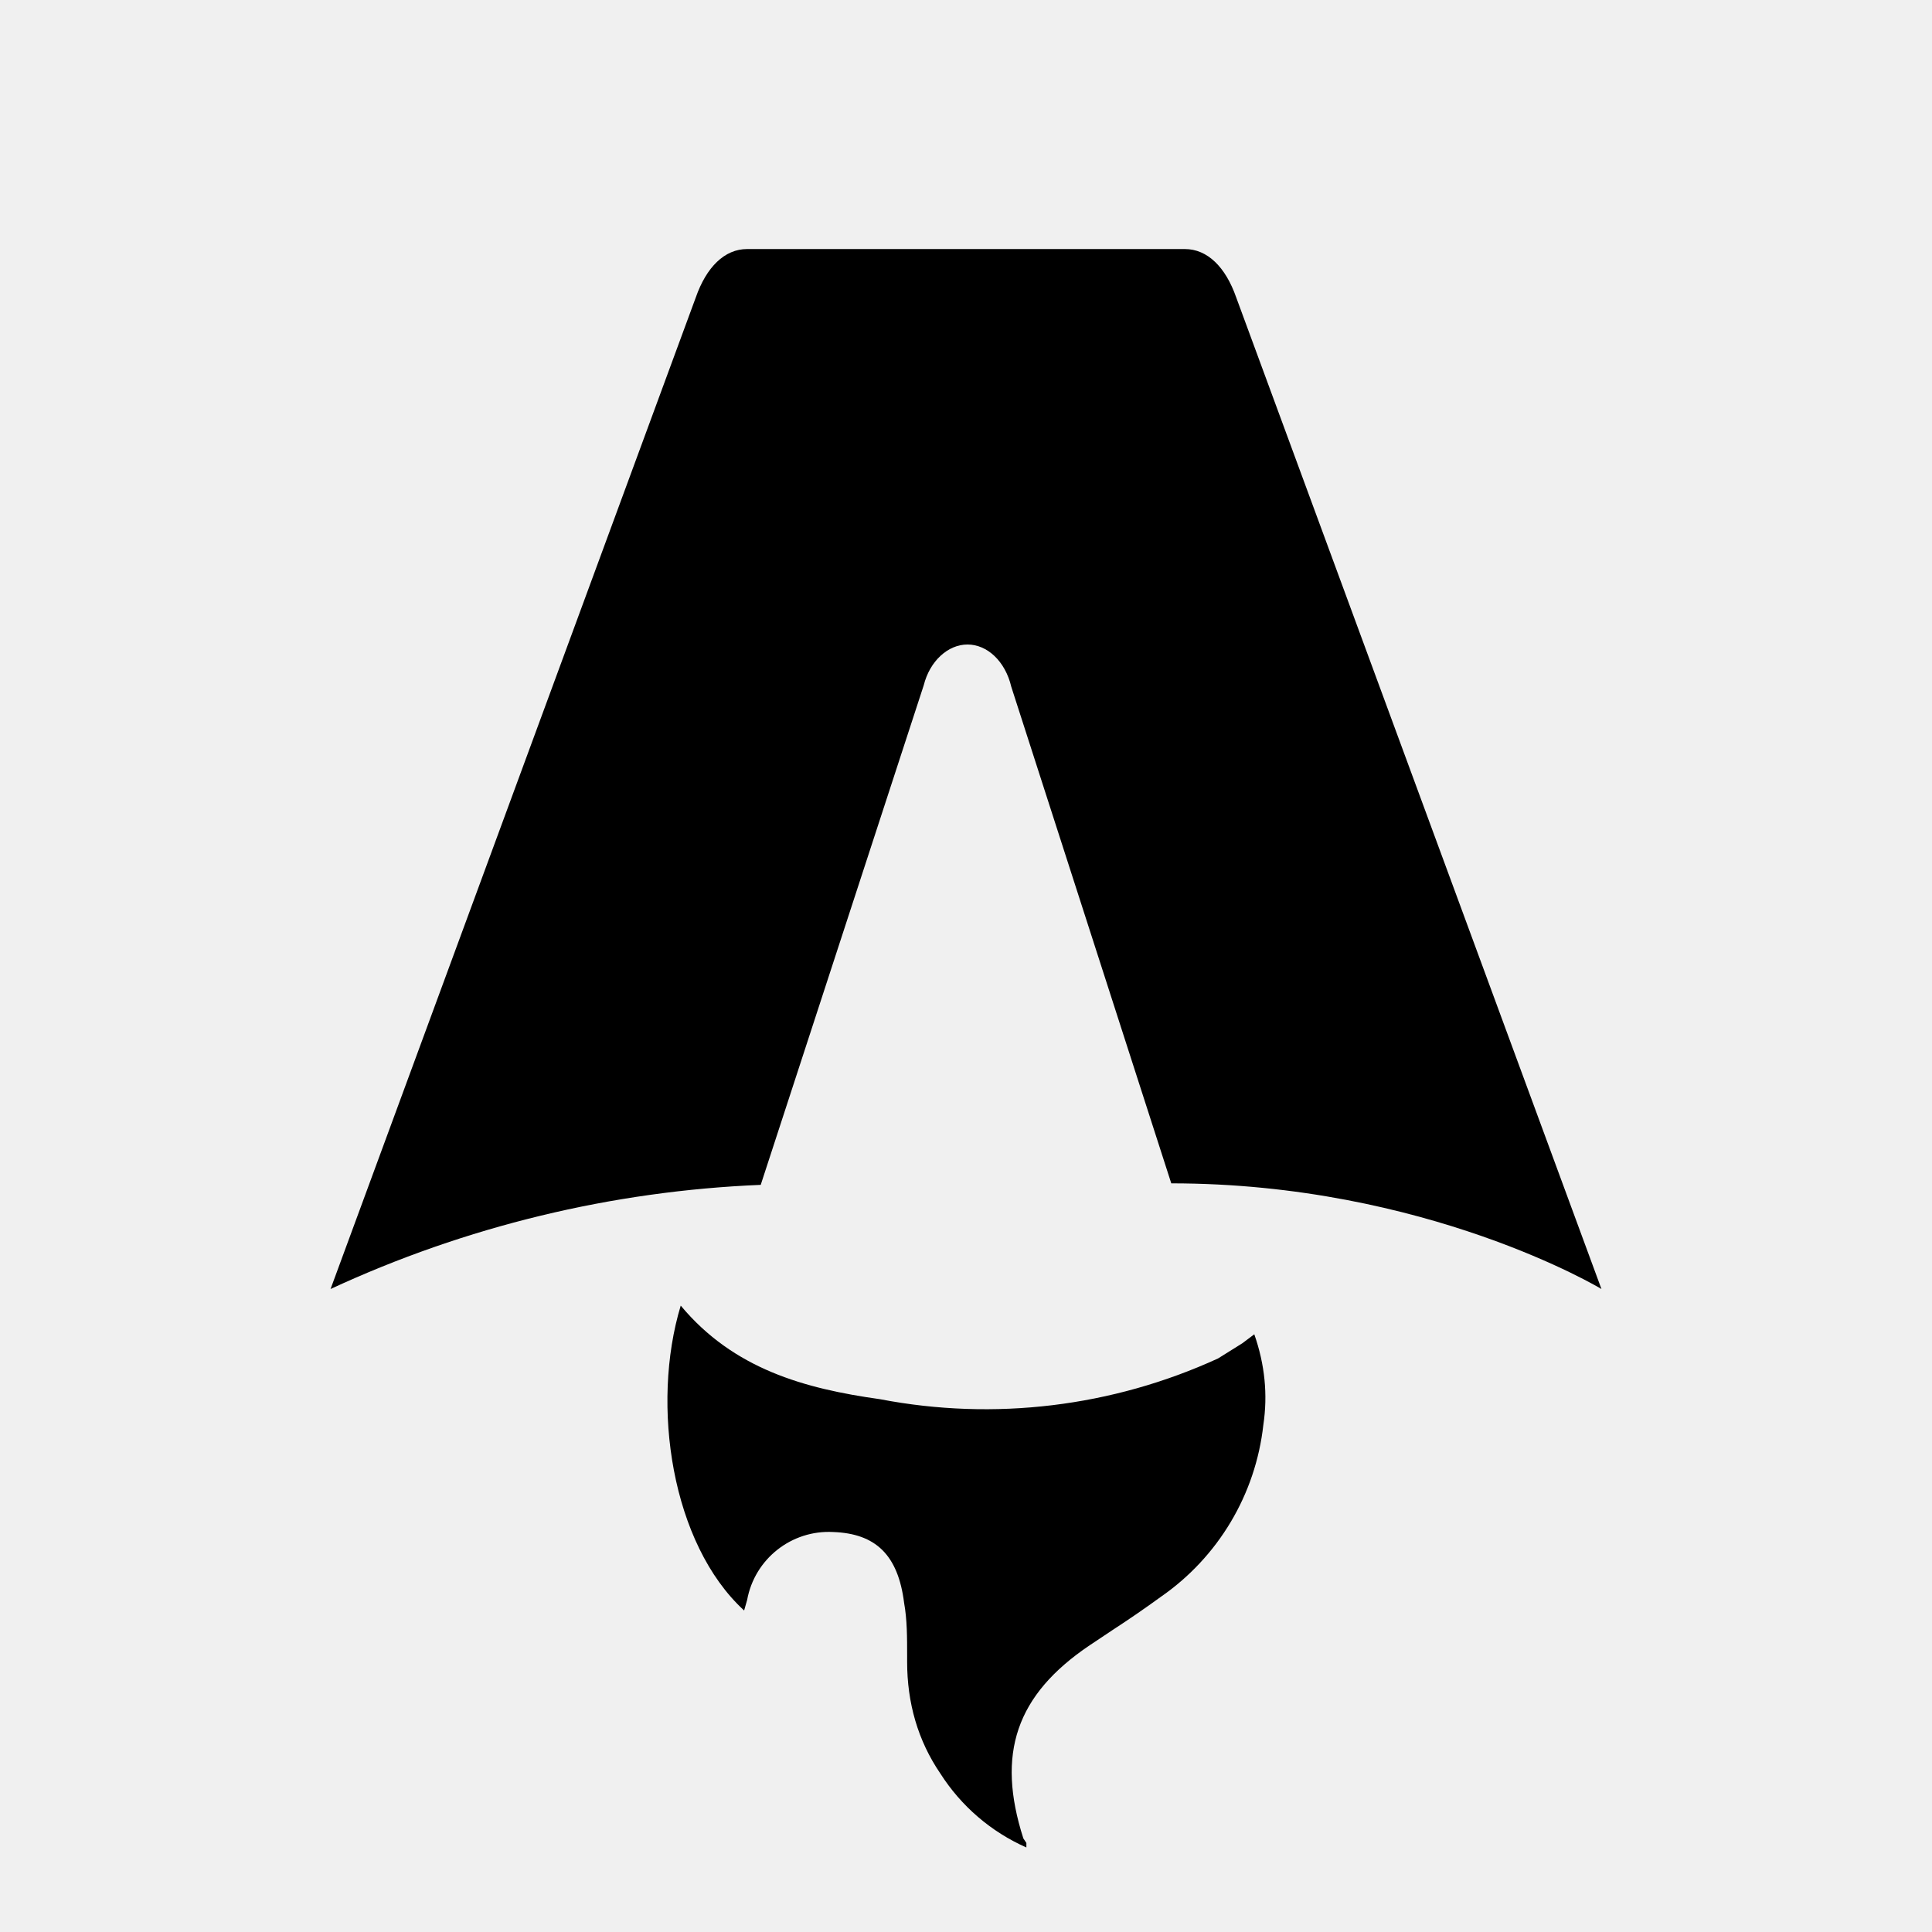
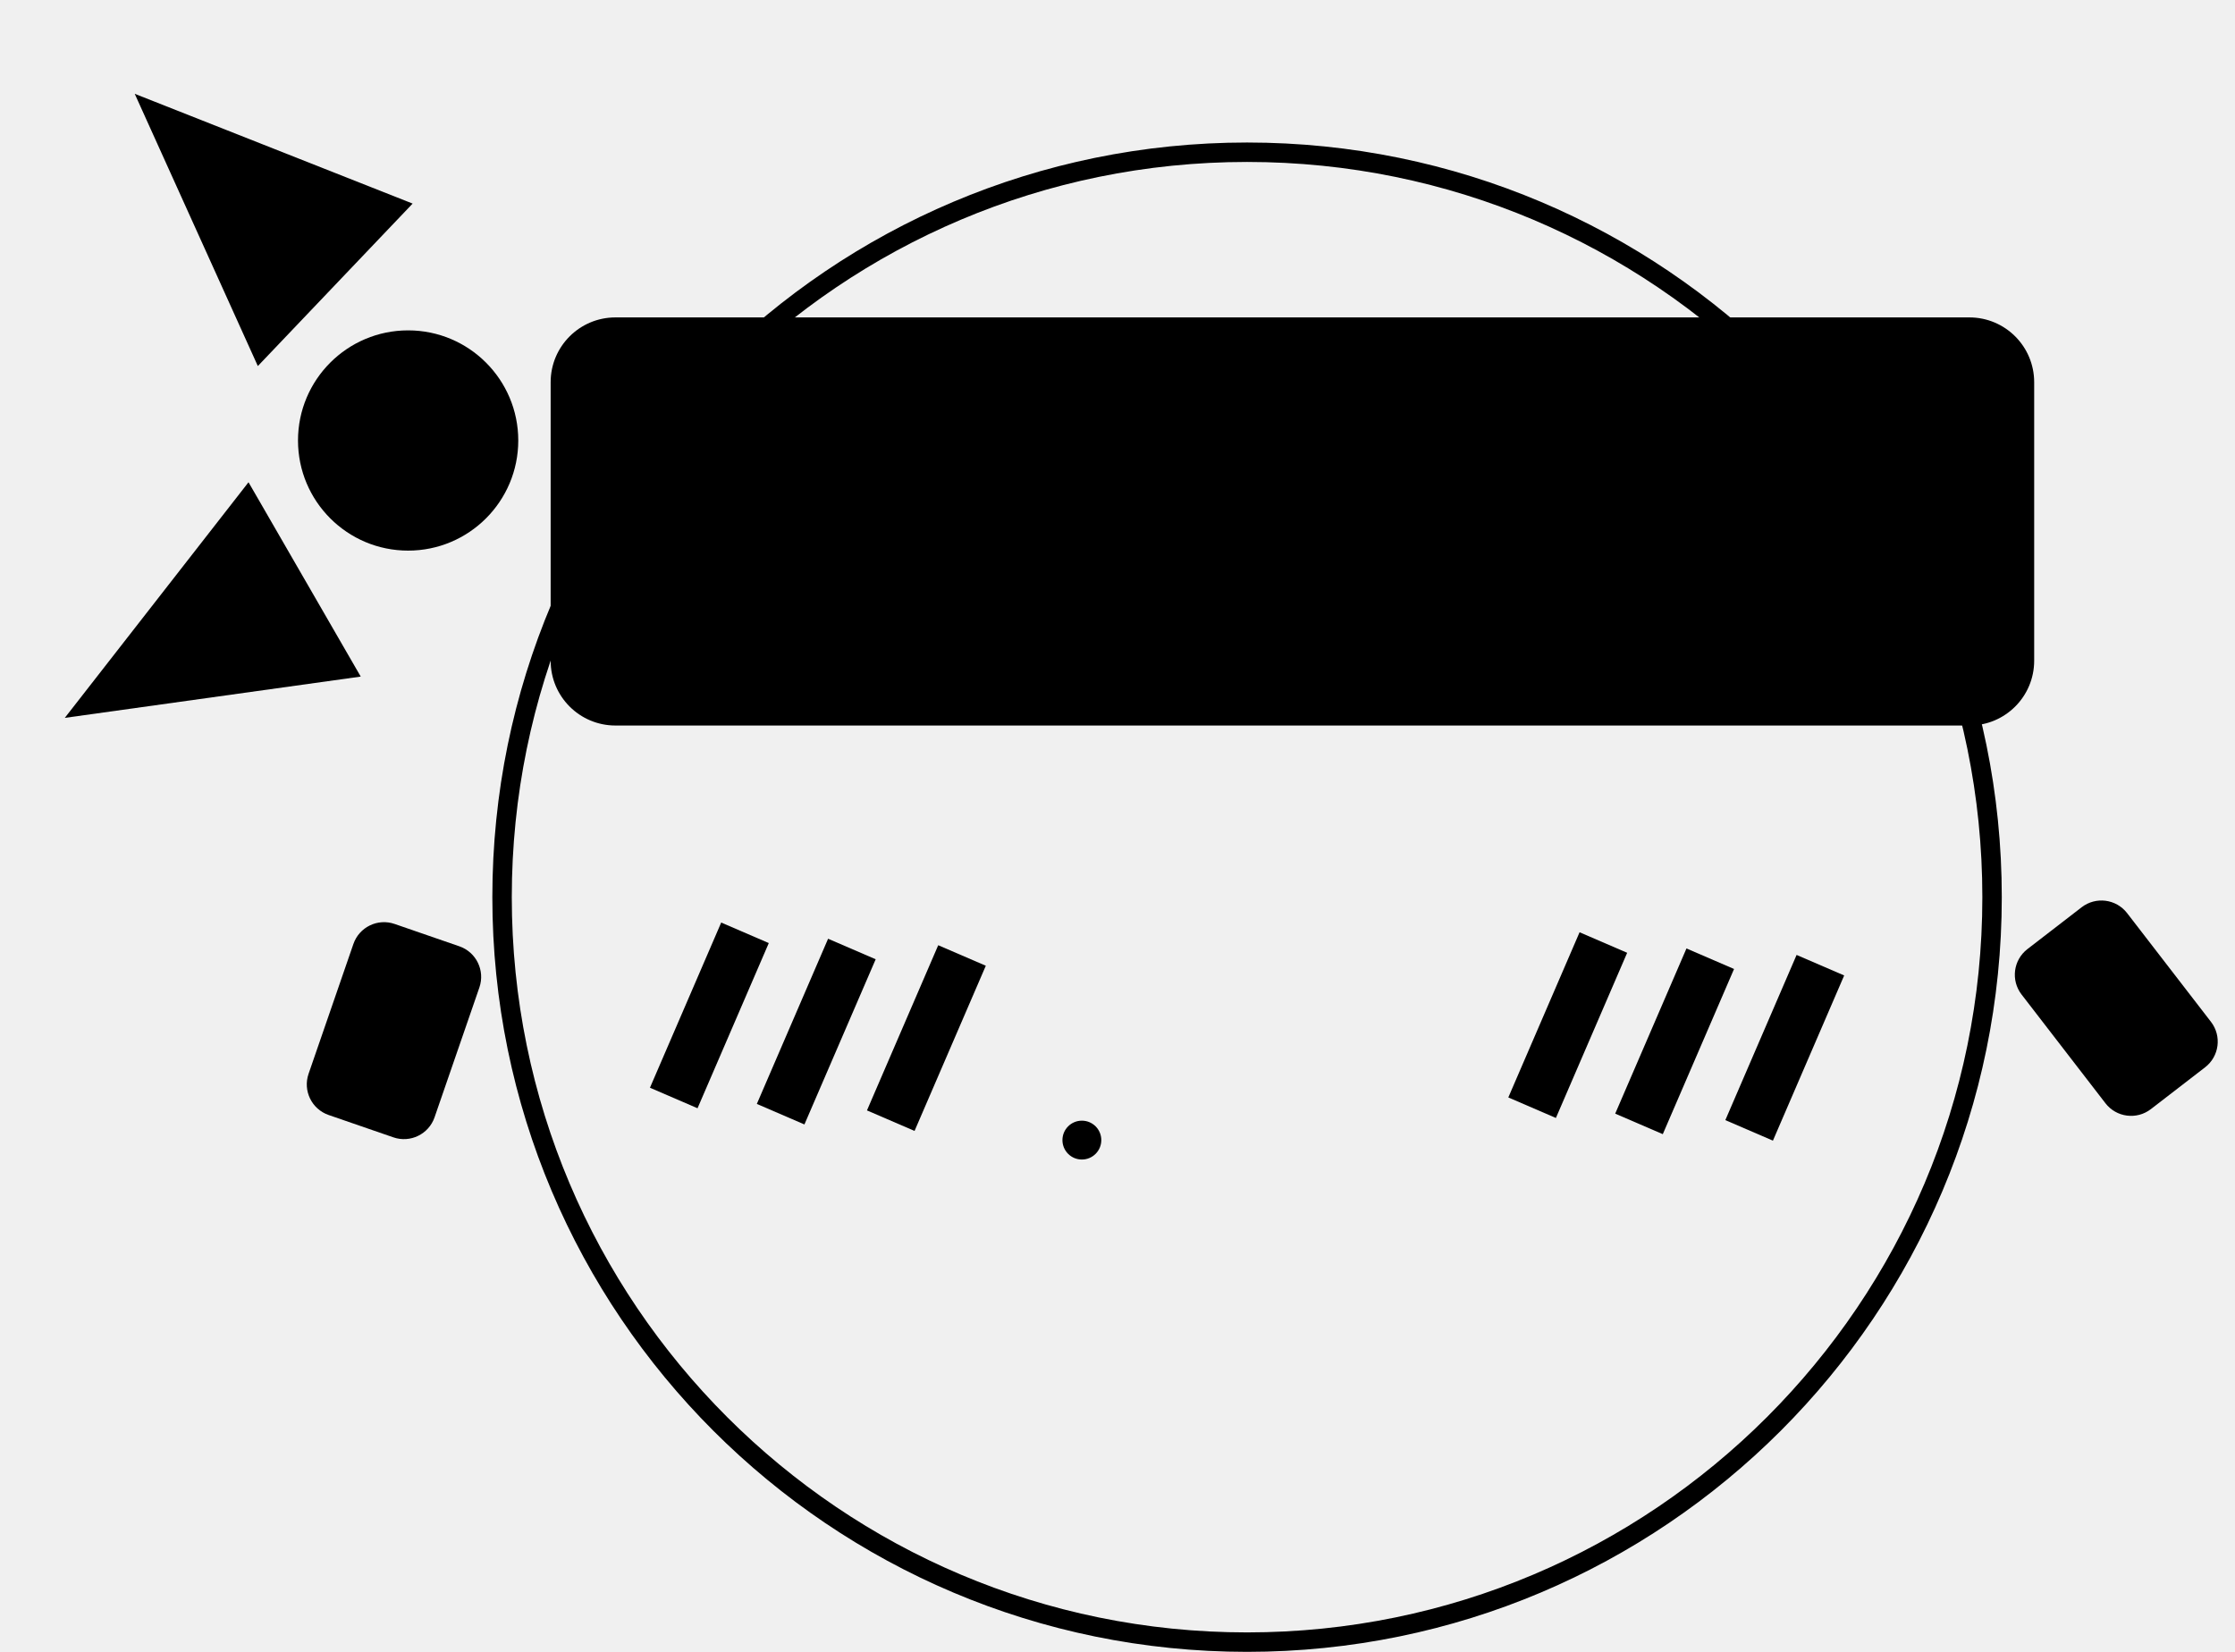
- <svg xmlns="http://www.w3.org/2000/svg" fill="none" viewBox="0 0 128 128">
-   <path d="M50.4 78.5a75.1 75.1 0 0 0-28.5 6.9l24.2-65.7c.7-2 1.9-3.2 3.4-3.2h29c1.5 0 2.7 1.2 3.4 3.2l24.2 65.7s-11.6-7-28.5-7L67 45.5c-.4-1.7-1.6-2.8-2.9-2.8-1.3 0-2.5 1.1-2.9 2.7L50.4 78.5Zm-1.1 28.2Zm-4.2-20.2c-2 6.6-.6 15.8 4.2 20.2a17.5 17.5 0 0 1 .2-.7 5.5 5.5 0 0 1 5.7-4.5c2.8.1 4.3 1.5 4.7 4.7.2 1.1.2 2.3.2 3.5v.4c0 2.7.7 5.2 2.2 7.4a13 13 0 0 0 5.7 4.9v-.3l-.2-.3c-1.8-5.6-.5-9.5 4.4-12.8l1.5-1a73 73 0 0 0 3.2-2.2 16 16 0 0 0 6.8-11.4c.3-2 .1-4-.6-6l-.8.6-1.6 1a37 37 0 0 1-22.4 2.7c-5-.7-9.7-2-13.2-6.2Z" />
-   <style>
-         path { fill: #000; }
-         @media (prefers-color-scheme: dark) {
-             path { fill: #FFF; }
-         }
-     </style>
+ <svg xmlns="http://www.w3.org/2000/svg" width="345" height="255" viewBox="0 0 345 255" fill="none">
+   <circle cx="192.5" cy="138.5" r="115" stroke="black" stroke-width="3" />
+   <rect x="85" y="49" width="229" height="63" rx="10" fill="black" />
+   <circle cx="63" cy="68" r="17" fill="black" />
+   <path d="M20.796 14.48L63.695 31.428L39.8 56.509L20.796 14.48Z" fill="black" />
+   <path d="M10 110.821L38.362 74.445L55.683 104.446L10 110.821Z" fill="black" />
+   <path d="M115 144L104 169.5" stroke="black" stroke-width="8" />
+   <path d="M131.5 146.5L120.5 172" stroke="black" stroke-width="8" />
+   <path d="M148.5 147.5L137.5 173" stroke="black" stroke-width="8" />
+   <path d="M247.5 145.5L236.5 171" stroke="black" stroke-width="8" />
+   <path d="M264 148L253 173.5" stroke="black" stroke-width="8" />
+   <path d="M281 149L270 174.5" stroke="black" stroke-width="8" />
+   <rect x="56.183" y="141" width="20.574" height="31.201" rx="5" transform="rotate(19.0478 56.1826 141)" fill="black" />
+   <rect x="309" y="149.566" width="20.574" height="31.201" rx="5" transform="rotate(-37.6444 309 149.566)" fill="black" />
+   <circle cx="167" cy="176" r="3" fill="black" />
</svg>
